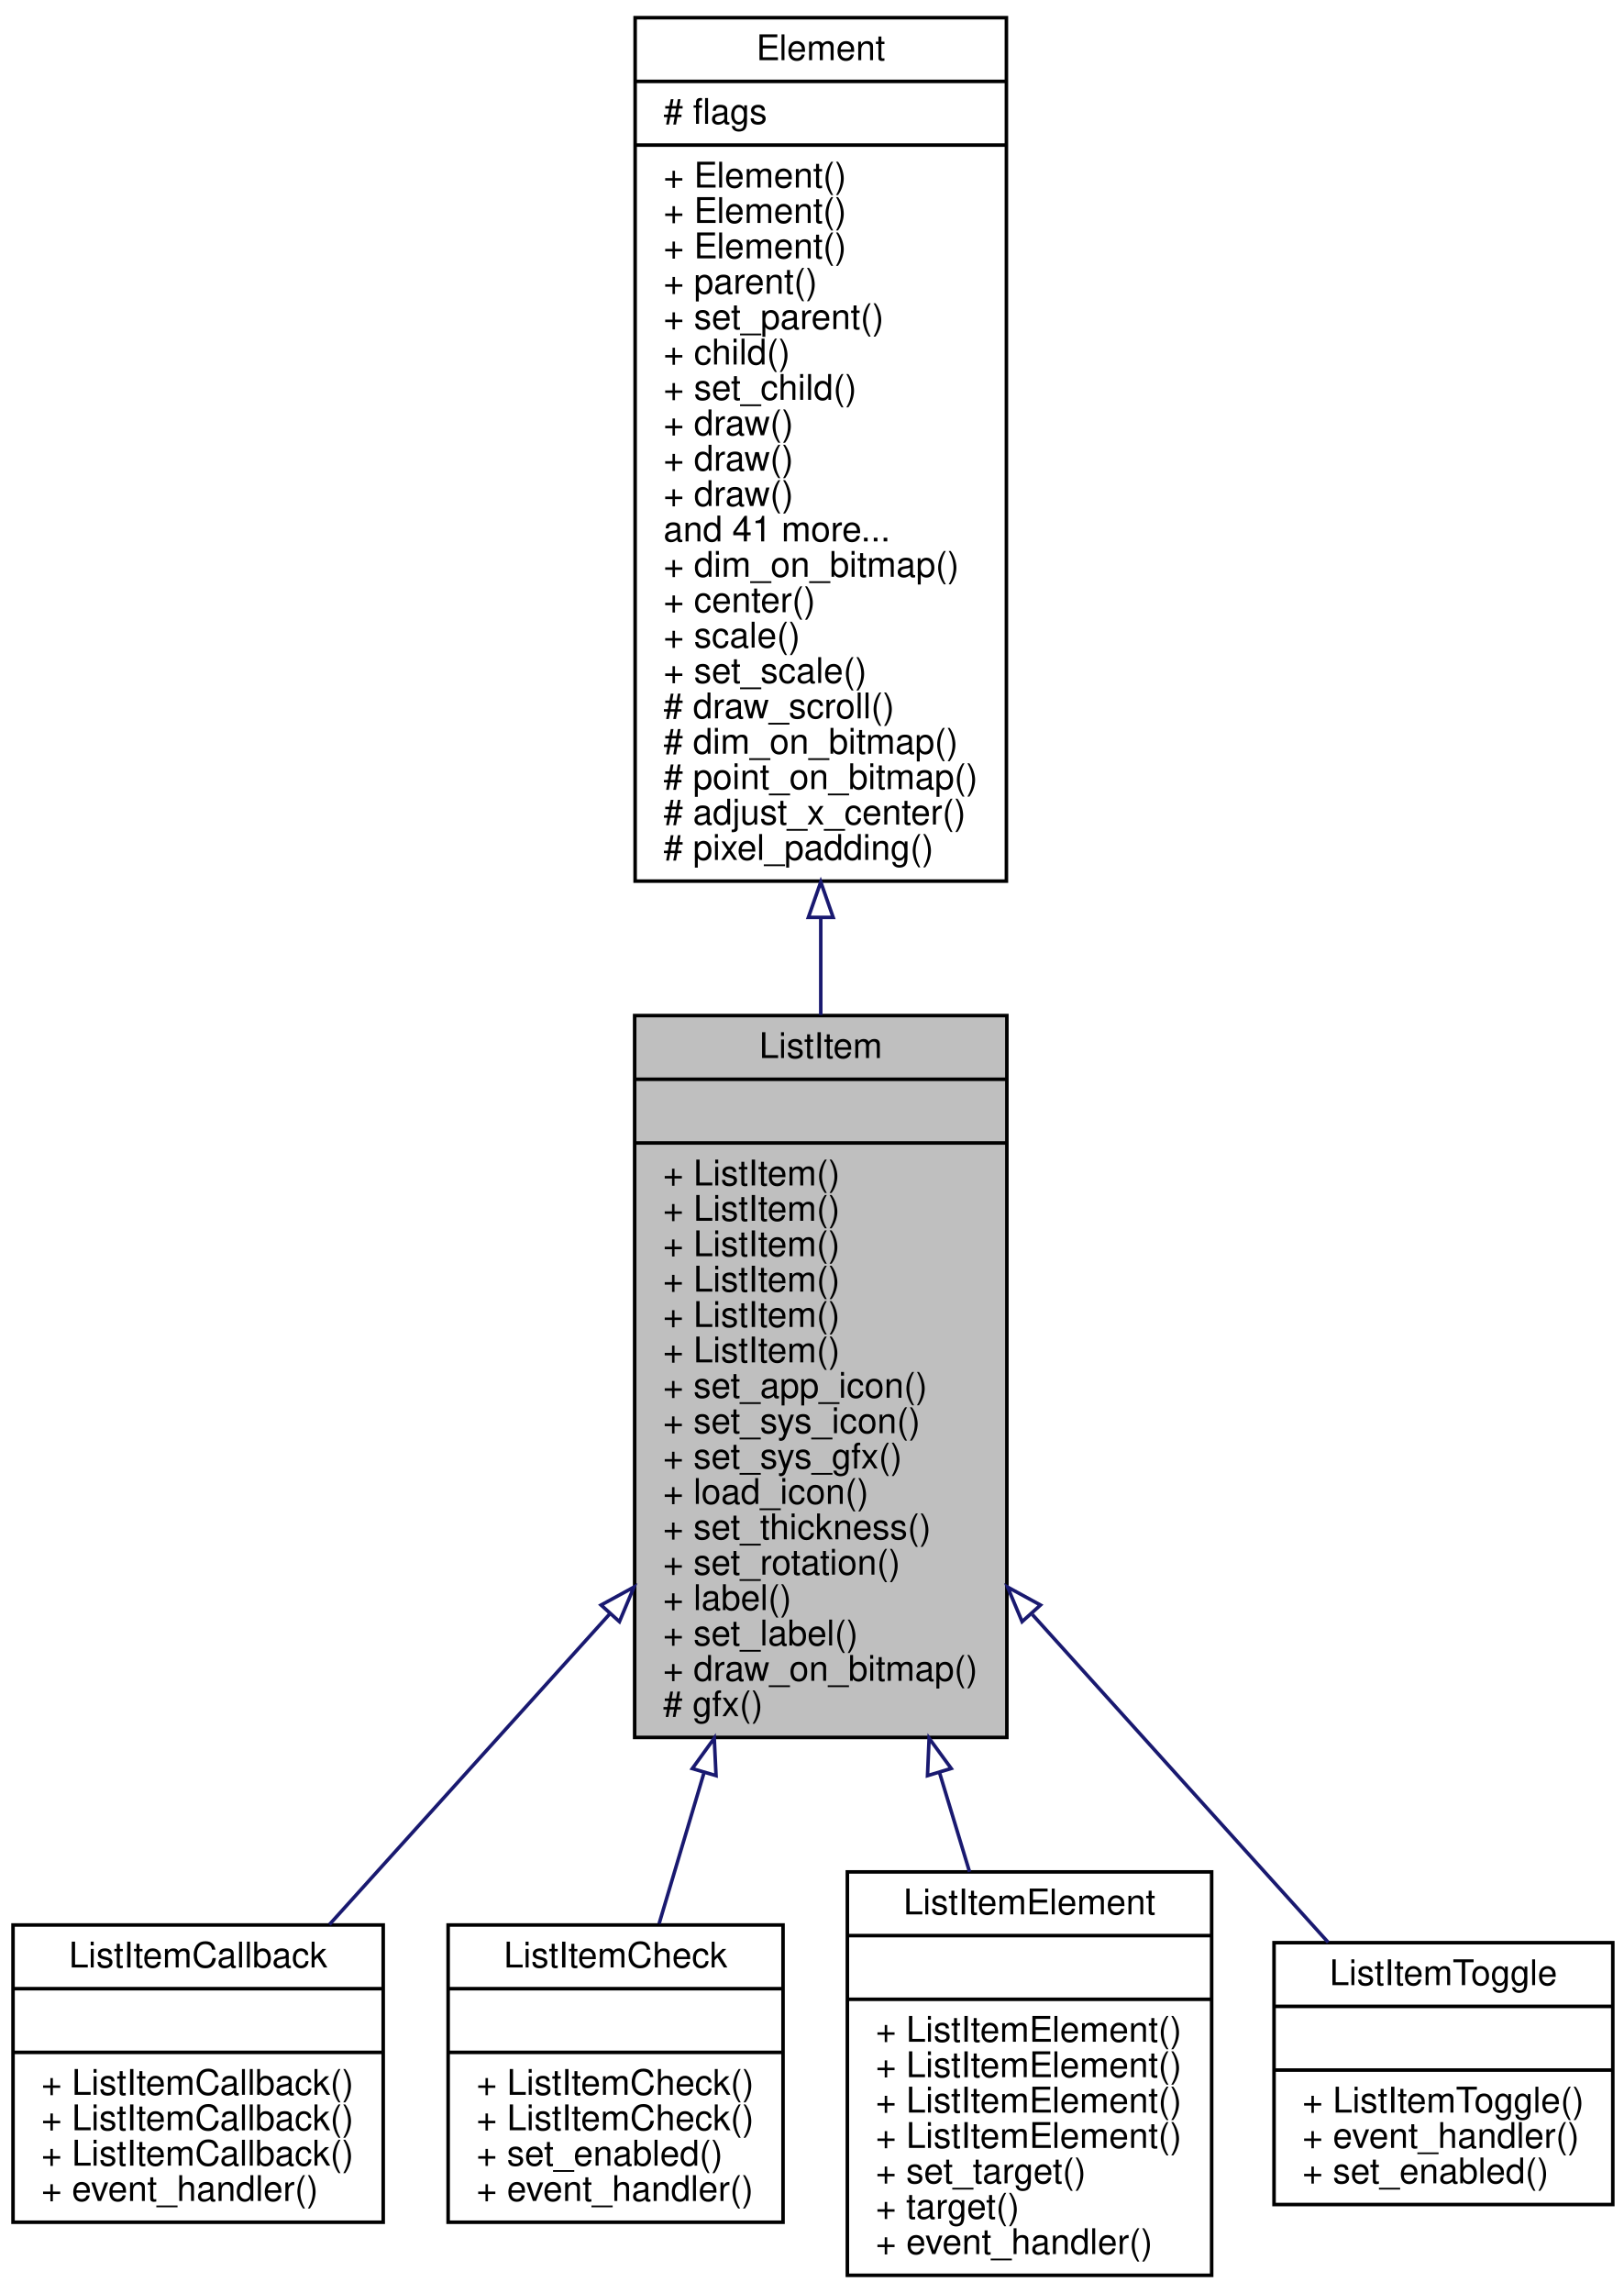
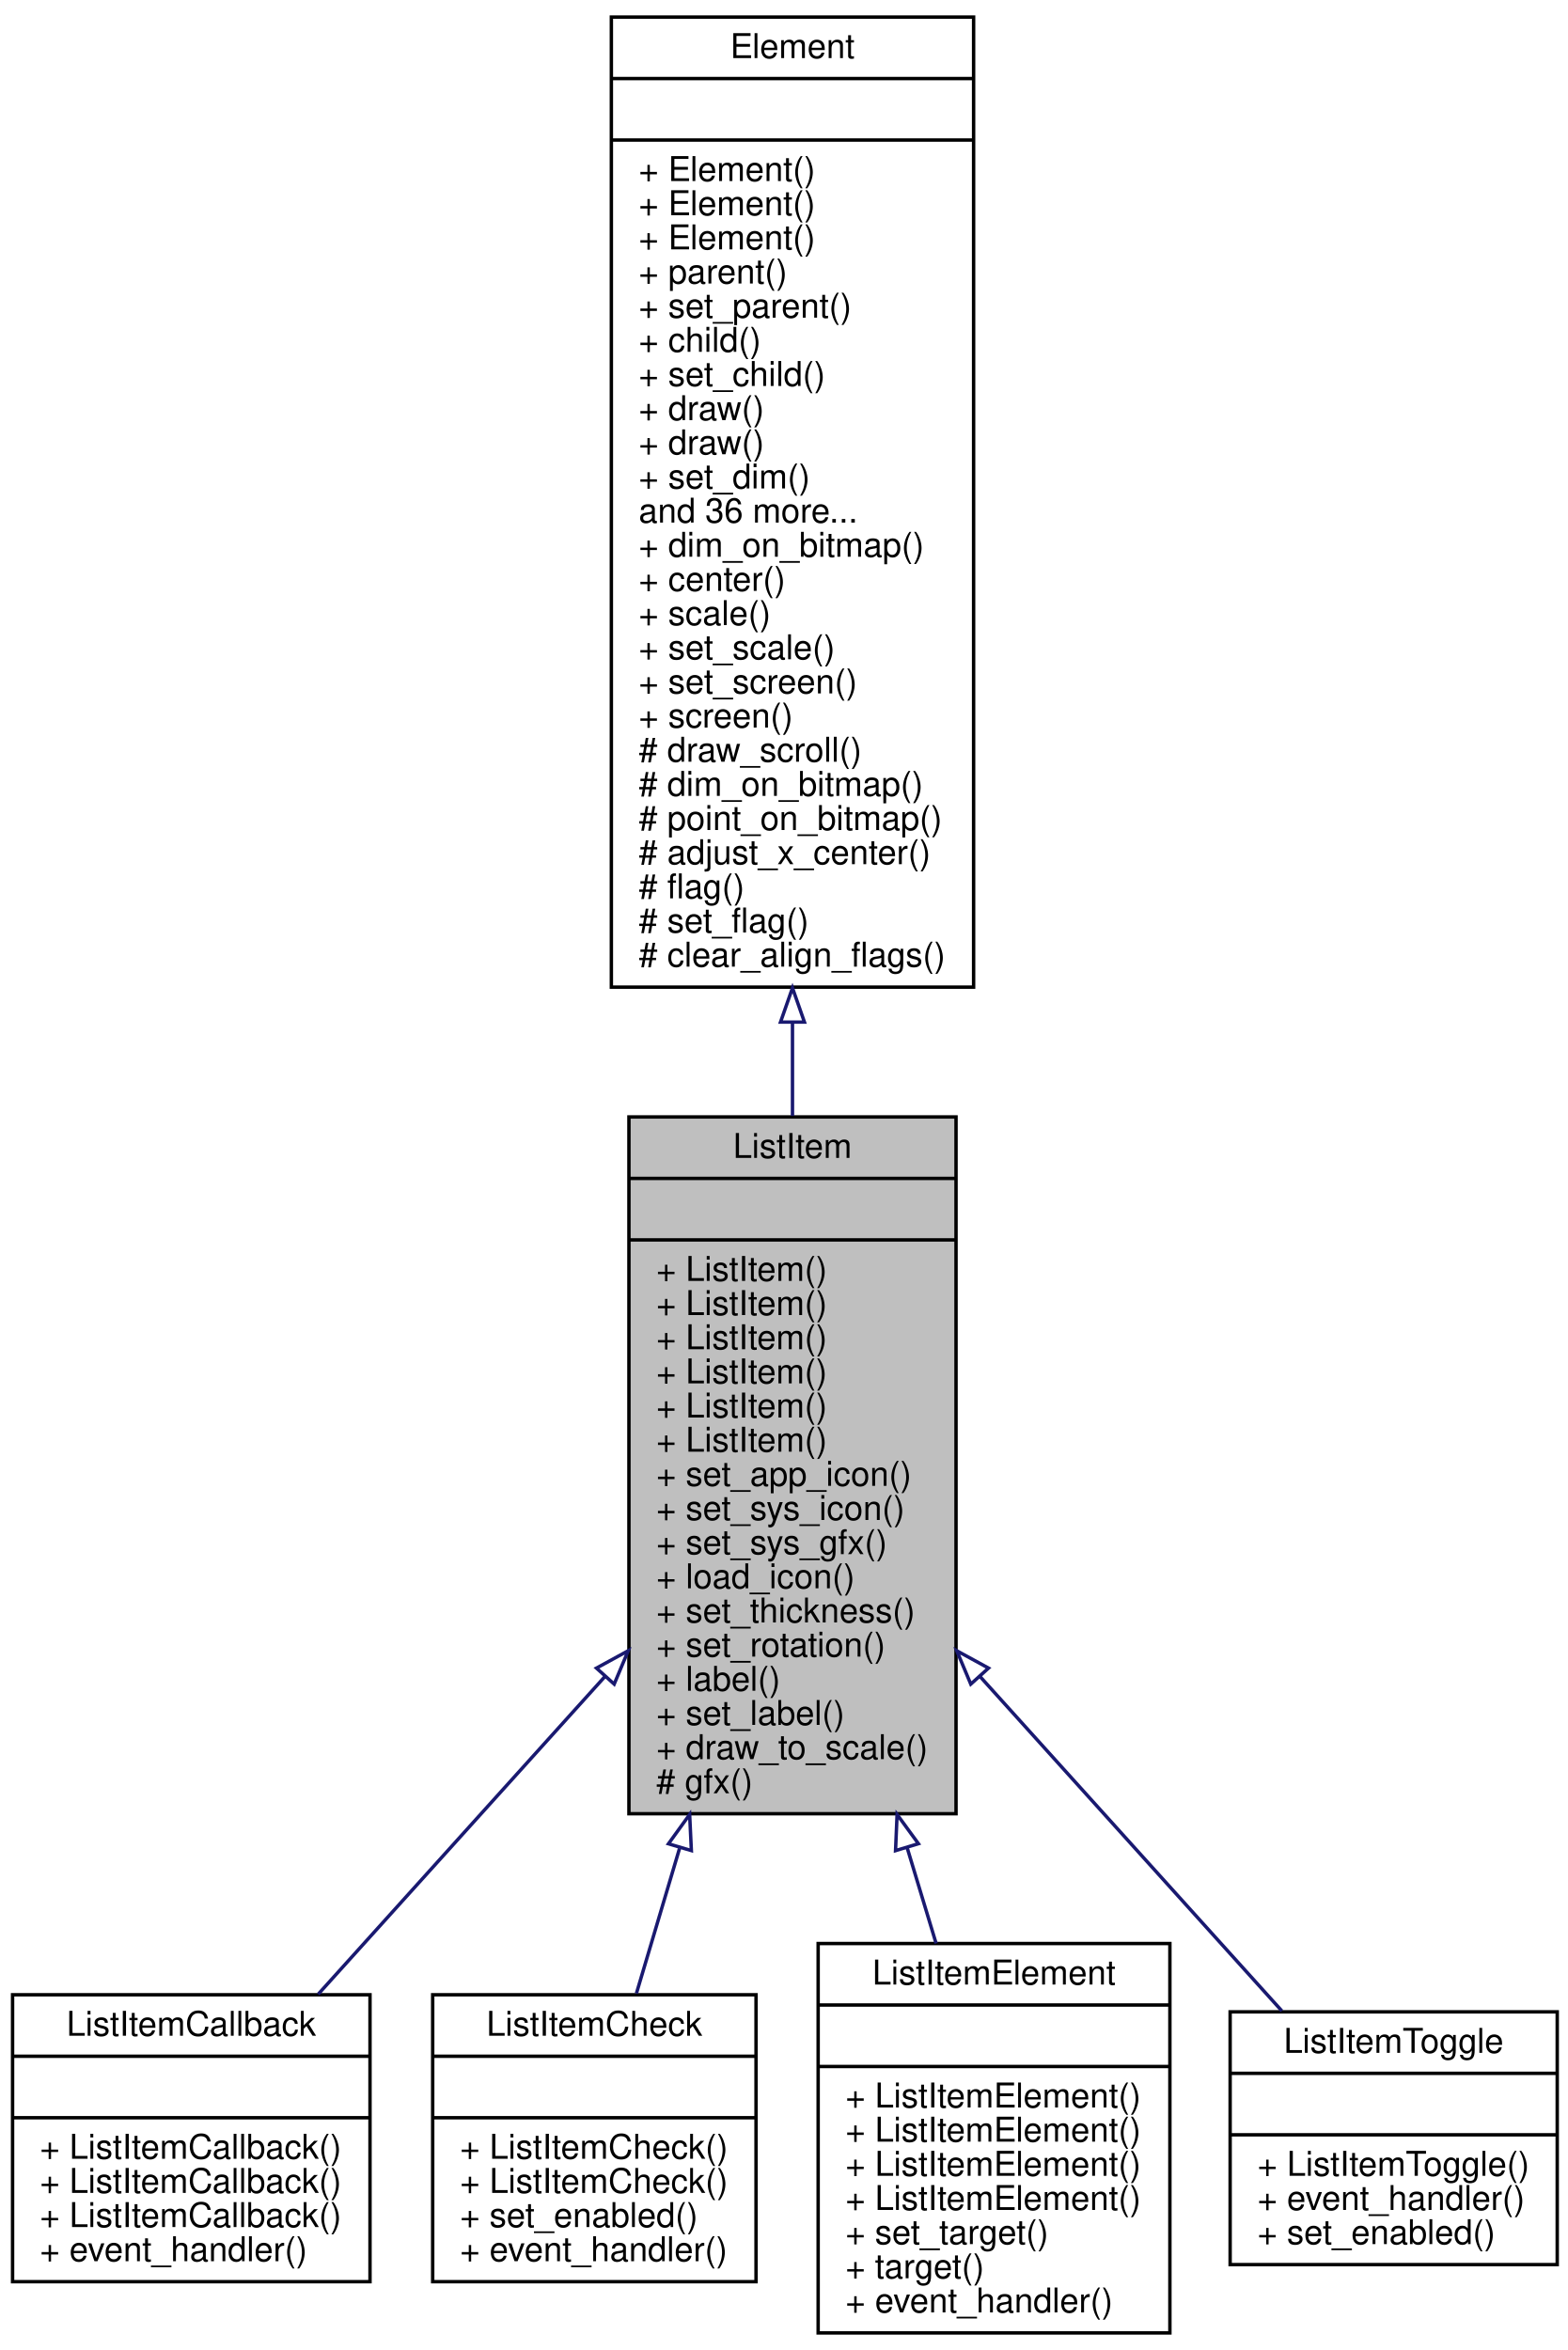
- <svg xmlns="http://www.w3.org/2000/svg" xmlns:xlink="http://www.w3.org/1999/xlink" width="459pt" height="648pt" viewBox="0.00 0.00 459.00 648.00">
-   <g id="graph0" class="graph" transform="scale(1 1) rotate(0) translate(4 644)">
+ <svg xmlns="http://www.w3.org/2000/svg" xmlns:xlink="http://www.w3.org/1999/xlink" width="459pt" height="688pt" viewBox="0.00 0.00 459.00 688.00">
+   <g id="graph0" class="graph" transform="scale(1 1) rotate(0) translate(4 684)">
    <g id="node1" class="node">
-       <polygon fill="#bfbfbf" stroke="black" points="175.393,-153 175.393,-357 280.607,-357 280.607,-153 175.393,-153" />
+       <polygon fill="#bfbfbf" stroke="black" points="180.12,-153 180.12,-357 275.88,-357 275.88,-153 180.12,-153" />
      <text text-anchor="middle" x="228" y="-345" font-family="Helvetica,sans-Serif" font-size="10.00">ListItem</text>
-       <polyline fill="none" stroke="black" points="175.393,-339 280.607,-339 " />
+       <polyline fill="none" stroke="black" points="180.12,-339 275.88,-339 " />
      <text text-anchor="middle" x="228" y="-327" font-family="Helvetica,sans-Serif" font-size="10.00"> </text>
-       <polyline fill="none" stroke="black" points="175.393,-321 280.607,-321 " />
-       <text text-anchor="start" x="183.393" y="-309" font-family="Helvetica,sans-Serif" font-size="10.00">+ ListItem()</text>
-       <text text-anchor="start" x="183.393" y="-299" font-family="Helvetica,sans-Serif" font-size="10.00">+ ListItem()</text>
-       <text text-anchor="start" x="183.393" y="-289" font-family="Helvetica,sans-Serif" font-size="10.00">+ ListItem()</text>
-       <text text-anchor="start" x="183.393" y="-279" font-family="Helvetica,sans-Serif" font-size="10.00">+ ListItem()</text>
-       <text text-anchor="start" x="183.393" y="-269" font-family="Helvetica,sans-Serif" font-size="10.00">+ ListItem()</text>
-       <text text-anchor="start" x="183.393" y="-259" font-family="Helvetica,sans-Serif" font-size="10.00">+ ListItem()</text>
-       <text text-anchor="start" x="183.393" y="-249" font-family="Helvetica,sans-Serif" font-size="10.00">+ set_app_icon()</text>
-       <text text-anchor="start" x="183.393" y="-239" font-family="Helvetica,sans-Serif" font-size="10.00">+ set_sys_icon()</text>
-       <text text-anchor="start" x="183.393" y="-229" font-family="Helvetica,sans-Serif" font-size="10.00">+ set_sys_gfx()</text>
-       <text text-anchor="start" x="183.393" y="-219" font-family="Helvetica,sans-Serif" font-size="10.00">+ load_icon()</text>
-       <text text-anchor="start" x="183.393" y="-209" font-family="Helvetica,sans-Serif" font-size="10.00">+ set_thickness()</text>
-       <text text-anchor="start" x="183.393" y="-199" font-family="Helvetica,sans-Serif" font-size="10.00">+ set_rotation()</text>
-       <text text-anchor="start" x="183.393" y="-189" font-family="Helvetica,sans-Serif" font-size="10.00">+ label()</text>
-       <text text-anchor="start" x="183.393" y="-179" font-family="Helvetica,sans-Serif" font-size="10.00">+ set_label()</text>
-       <text text-anchor="start" x="183.393" y="-169" font-family="Helvetica,sans-Serif" font-size="10.00">+ draw_on_bitmap()</text>
-       <text text-anchor="start" x="183.393" y="-159" font-family="Helvetica,sans-Serif" font-size="10.00"># gfx()</text>
+       <polyline fill="none" stroke="black" points="180.12,-321 275.88,-321 " />
+       <text text-anchor="start" x="188.12" y="-309" font-family="Helvetica,sans-Serif" font-size="10.00">+ ListItem()</text>
+       <text text-anchor="start" x="188.12" y="-299" font-family="Helvetica,sans-Serif" font-size="10.00">+ ListItem()</text>
+       <text text-anchor="start" x="188.12" y="-289" font-family="Helvetica,sans-Serif" font-size="10.00">+ ListItem()</text>
+       <text text-anchor="start" x="188.12" y="-279" font-family="Helvetica,sans-Serif" font-size="10.00">+ ListItem()</text>
+       <text text-anchor="start" x="188.12" y="-269" font-family="Helvetica,sans-Serif" font-size="10.00">+ ListItem()</text>
+       <text text-anchor="start" x="188.12" y="-259" font-family="Helvetica,sans-Serif" font-size="10.00">+ ListItem()</text>
+       <text text-anchor="start" x="188.12" y="-249" font-family="Helvetica,sans-Serif" font-size="10.00">+ set_app_icon()</text>
+       <text text-anchor="start" x="188.12" y="-239" font-family="Helvetica,sans-Serif" font-size="10.00">+ set_sys_icon()</text>
+       <text text-anchor="start" x="188.12" y="-229" font-family="Helvetica,sans-Serif" font-size="10.00">+ set_sys_gfx()</text>
+       <text text-anchor="start" x="188.12" y="-219" font-family="Helvetica,sans-Serif" font-size="10.00">+ load_icon()</text>
+       <text text-anchor="start" x="188.12" y="-209" font-family="Helvetica,sans-Serif" font-size="10.00">+ set_thickness()</text>
+       <text text-anchor="start" x="188.12" y="-199" font-family="Helvetica,sans-Serif" font-size="10.00">+ set_rotation()</text>
+       <text text-anchor="start" x="188.12" y="-189" font-family="Helvetica,sans-Serif" font-size="10.00">+ label()</text>
+       <text text-anchor="start" x="188.12" y="-179" font-family="Helvetica,sans-Serif" font-size="10.00">+ set_label()</text>
+       <text text-anchor="start" x="188.12" y="-169" font-family="Helvetica,sans-Serif" font-size="10.00">+ draw_to_scale()</text>
+       <text text-anchor="start" x="188.12" y="-159" font-family="Helvetica,sans-Serif" font-size="10.00"># gfx()</text>
    </g>
    <g id="node3" class="node">
      <g id="a_node3">
        <a xlink:href="class_list_item_callback.html" target="_top" xlink:title="List Item Callback Class. ">
          <polygon fill="none" stroke="black" points="-0.319,-16 -0.319,-100 104.319,-100 104.319,-16 -0.319,-16" />
          <text text-anchor="middle" x="52" y="-88" font-family="Helvetica,sans-Serif" font-size="10.00">ListItemCallback</text>
          <polyline fill="none" stroke="black" points="-0.319,-82 104.319,-82 " />
          <text text-anchor="middle" x="52" y="-70" font-family="Helvetica,sans-Serif" font-size="10.00"> </text>
          <polyline fill="none" stroke="black" points="-0.319,-64 104.319,-64 " />
          <text text-anchor="start" x="7.681" y="-52" font-family="Helvetica,sans-Serif" font-size="10.00">+ ListItemCallback()</text>
          <text text-anchor="start" x="7.681" y="-42" font-family="Helvetica,sans-Serif" font-size="10.00">+ ListItemCallback()</text>
          <text text-anchor="start" x="7.681" y="-32" font-family="Helvetica,sans-Serif" font-size="10.00">+ ListItemCallback()</text>
          <text text-anchor="start" x="7.681" y="-22" font-family="Helvetica,sans-Serif" font-size="10.00">+ event_handler()</text>
        </a>
      </g>
    </g>
    <g id="edge2" class="edge">
-       <path fill="none" stroke="midnightblue" d="M168.262,-187.813C142.038,-158.758 112.069,-125.554 89.127,-100.135" />
-       <polygon fill="none" stroke="midnightblue" points="165.896,-190.415 175.194,-195.494 171.092,-185.725 165.896,-190.415" />
+       <path fill="none" stroke="midnightblue" d="M173.081,-193.153C145.781,-162.905 113.509,-127.149 89.15,-100.161" />
+       <polygon fill="none" stroke="midnightblue" points="170.609,-195.637 179.907,-200.715 175.805,-190.947 170.609,-195.637" />
    </g>
    <g id="node4" class="node">
      <g id="a_node4">
        <a xlink:href="class_list_item_check.html" target="_top" xlink:title="List Item Check (for use in a checklist) ">
          <polygon fill="none" stroke="black" points="122.669,-16 122.669,-100 217.331,-100 217.331,-16 122.669,-16" />
          <text text-anchor="middle" x="170" y="-88" font-family="Helvetica,sans-Serif" font-size="10.00">ListItemCheck</text>
          <polyline fill="none" stroke="black" points="122.669,-82 217.331,-82 " />
          <text text-anchor="middle" x="170" y="-70" font-family="Helvetica,sans-Serif" font-size="10.00"> </text>
          <polyline fill="none" stroke="black" points="122.669,-64 217.331,-64 " />
          <text text-anchor="start" x="130.669" y="-52" font-family="Helvetica,sans-Serif" font-size="10.00">+ ListItemCheck()</text>
          <text text-anchor="start" x="130.669" y="-42" font-family="Helvetica,sans-Serif" font-size="10.00">+ ListItemCheck()</text>
          <text text-anchor="start" x="130.669" y="-32" font-family="Helvetica,sans-Serif" font-size="10.00">+ set_enabled()</text>
          <text text-anchor="start" x="130.669" y="-22" font-family="Helvetica,sans-Serif" font-size="10.00">+ event_handler()</text>
        </a>
      </g>
    </g>
    <g id="edge3" class="edge">
      <path fill="none" stroke="midnightblue" d="M194.932,-142.822C190.443,-127.732 186.087,-113.087 182.306,-100.373" />
      <polygon fill="none" stroke="midnightblue" points="191.69,-144.2 197.896,-152.787 198.4,-142.205 191.69,-144.2" />
    </g>
    <g id="node5" class="node">
      <g id="a_node5">
        <a xlink:href="class_list_item_element.html" target="_top" xlink:title="List Item Element Class. ">
          <polygon fill="none" stroke="black" points="235.514,-1 235.514,-115 338.486,-115 338.486,-1 235.514,-1" />
          <text text-anchor="middle" x="287" y="-103" font-family="Helvetica,sans-Serif" font-size="10.00">ListItemElement</text>
          <polyline fill="none" stroke="black" points="235.514,-97 338.486,-97 " />
          <text text-anchor="middle" x="287" y="-85" font-family="Helvetica,sans-Serif" font-size="10.00"> </text>
          <polyline fill="none" stroke="black" points="235.514,-79 338.486,-79 " />
          <text text-anchor="start" x="243.514" y="-67" font-family="Helvetica,sans-Serif" font-size="10.00">+ ListItemElement()</text>
          <text text-anchor="start" x="243.514" y="-57" font-family="Helvetica,sans-Serif" font-size="10.00">+ ListItemElement()</text>
          <text text-anchor="start" x="243.514" y="-47" font-family="Helvetica,sans-Serif" font-size="10.00">+ ListItemElement()</text>
          <text text-anchor="start" x="243.514" y="-37" font-family="Helvetica,sans-Serif" font-size="10.00">+ ListItemElement()</text>
          <text text-anchor="start" x="243.514" y="-27" font-family="Helvetica,sans-Serif" font-size="10.00">+ set_target()</text>
          <text text-anchor="start" x="243.514" y="-17" font-family="Helvetica,sans-Serif" font-size="10.00">+ target()</text>
          <text text-anchor="start" x="243.514" y="-7" font-family="Helvetica,sans-Serif" font-size="10.00">+ event_handler()</text>
        </a>
      </g>
    </g>
    <g id="edge4" class="edge">
      <path fill="none" stroke="midnightblue" d="M261.56,-143.081C264.483,-133.42 267.352,-123.938 270.049,-115.024" />
      <polygon fill="none" stroke="midnightblue" points="258.169,-142.202 258.623,-152.787 264.869,-144.23 258.169,-142.202" />
    </g>
    <g id="node6" class="node">
      <g id="a_node6">
        <a xlink:href="class_list_item_toggle.html" target="_top" xlink:title="Toggle Item. ">
          <polygon fill="none" stroke="black" points="356.122,-21 356.122,-95 451.878,-95 451.878,-21 356.122,-21" />
          <text text-anchor="middle" x="404" y="-83" font-family="Helvetica,sans-Serif" font-size="10.00">ListItemToggle</text>
          <polyline fill="none" stroke="black" points="356.122,-77 451.878,-77 " />
          <text text-anchor="middle" x="404" y="-65" font-family="Helvetica,sans-Serif" font-size="10.00"> </text>
          <polyline fill="none" stroke="black" points="356.122,-59 451.878,-59 " />
          <text text-anchor="start" x="364.122" y="-47" font-family="Helvetica,sans-Serif" font-size="10.00">+ ListItemToggle()</text>
          <text text-anchor="start" x="364.122" y="-37" font-family="Helvetica,sans-Serif" font-size="10.00">+ event_handler()</text>
          <text text-anchor="start" x="364.122" y="-27" font-family="Helvetica,sans-Serif" font-size="10.00">+ set_enabled()</text>
        </a>
      </g>
    </g>
    <g id="edge5" class="edge">
-       <path fill="none" stroke="midnightblue" d="M287.819,-187.723C315.796,-156.726 348.021,-121.022 371.426,-95.091" />
-       <polygon fill="none" stroke="midnightblue" points="284.908,-185.725 280.806,-195.494 290.104,-190.415 284.908,-185.725" />
+       <path fill="none" stroke="midnightblue" d="M282.947,-193.121C311.928,-161.012 346.505,-122.702 371.27,-95.264" />
+       <polygon fill="none" stroke="midnightblue" points="280.195,-190.947 276.093,-200.715 285.391,-195.637 280.195,-190.947" />
    </g>
    <g id="node2" class="node">
      <g id="a_node2">
        <a xlink:href="class_element.html" target="_top" xlink:title="Element Class. ">
-           <polygon fill="none" stroke="black" points="175.527,-395 175.527,-639 280.473,-639 280.473,-395 175.527,-395" />
-           <text text-anchor="middle" x="228" y="-627" font-family="Helvetica,sans-Serif" font-size="10.00">Element</text>
-           <polyline fill="none" stroke="black" points="175.527,-621 280.473,-621 " />
-           <text text-anchor="start" x="183.527" y="-609" font-family="Helvetica,sans-Serif" font-size="10.00"># flags</text>
-           <polyline fill="none" stroke="black" points="175.527,-603 280.473,-603 " />
-           <text text-anchor="start" x="183.527" y="-591" font-family="Helvetica,sans-Serif" font-size="10.00">+ Element()</text>
-           <text text-anchor="start" x="183.527" y="-581" font-family="Helvetica,sans-Serif" font-size="10.00">+ Element()</text>
-           <text text-anchor="start" x="183.527" y="-571" font-family="Helvetica,sans-Serif" font-size="10.00">+ Element()</text>
-           <text text-anchor="start" x="183.527" y="-561" font-family="Helvetica,sans-Serif" font-size="10.00">+ parent()</text>
-           <text text-anchor="start" x="183.527" y="-551" font-family="Helvetica,sans-Serif" font-size="10.00">+ set_parent()</text>
-           <text text-anchor="start" x="183.527" y="-541" font-family="Helvetica,sans-Serif" font-size="10.00">+ child()</text>
-           <text text-anchor="start" x="183.527" y="-531" font-family="Helvetica,sans-Serif" font-size="10.00">+ set_child()</text>
-           <text text-anchor="start" x="183.527" y="-521" font-family="Helvetica,sans-Serif" font-size="10.00">+ draw()</text>
-           <text text-anchor="start" x="183.527" y="-511" font-family="Helvetica,sans-Serif" font-size="10.00">+ draw()</text>
-           <text text-anchor="start" x="183.527" y="-501" font-family="Helvetica,sans-Serif" font-size="10.00">+ draw()</text>
-           <text text-anchor="start" x="183.527" y="-491" font-family="Helvetica,sans-Serif" font-size="10.00">and 41 more...</text>
-           <text text-anchor="start" x="183.527" y="-481" font-family="Helvetica,sans-Serif" font-size="10.00">+ dim_on_bitmap()</text>
-           <text text-anchor="start" x="183.527" y="-471" font-family="Helvetica,sans-Serif" font-size="10.00">+ center()</text>
-           <text text-anchor="start" x="183.527" y="-461" font-family="Helvetica,sans-Serif" font-size="10.00">+ scale()</text>
-           <text text-anchor="start" x="183.527" y="-451" font-family="Helvetica,sans-Serif" font-size="10.00">+ set_scale()</text>
-           <text text-anchor="start" x="183.527" y="-441" font-family="Helvetica,sans-Serif" font-size="10.00"># draw_scroll()</text>
-           <text text-anchor="start" x="183.527" y="-431" font-family="Helvetica,sans-Serif" font-size="10.00"># dim_on_bitmap()</text>
-           <text text-anchor="start" x="183.527" y="-421" font-family="Helvetica,sans-Serif" font-size="10.00"># point_on_bitmap()</text>
-           <text text-anchor="start" x="183.527" y="-411" font-family="Helvetica,sans-Serif" font-size="10.00"># adjust_x_center()</text>
-           <text text-anchor="start" x="183.527" y="-401" font-family="Helvetica,sans-Serif" font-size="10.00"># pixel_padding()</text>
+           <polygon fill="none" stroke="black" points="174.976,-395 174.976,-679 281.024,-679 281.024,-395 174.976,-395" />
+           <text text-anchor="middle" x="228" y="-667" font-family="Helvetica,sans-Serif" font-size="10.00">Element</text>
+           <polyline fill="none" stroke="black" points="174.976,-661 281.024,-661 " />
+           <text text-anchor="middle" x="228" y="-649" font-family="Helvetica,sans-Serif" font-size="10.00"> </text>
+           <polyline fill="none" stroke="black" points="174.976,-643 281.024,-643 " />
+           <text text-anchor="start" x="182.976" y="-631" font-family="Helvetica,sans-Serif" font-size="10.00">+ Element()</text>
+           <text text-anchor="start" x="182.976" y="-621" font-family="Helvetica,sans-Serif" font-size="10.00">+ Element()</text>
+           <text text-anchor="start" x="182.976" y="-611" font-family="Helvetica,sans-Serif" font-size="10.00">+ Element()</text>
+           <text text-anchor="start" x="182.976" y="-601" font-family="Helvetica,sans-Serif" font-size="10.00">+ parent()</text>
+           <text text-anchor="start" x="182.976" y="-591" font-family="Helvetica,sans-Serif" font-size="10.00">+ set_parent()</text>
+           <text text-anchor="start" x="182.976" y="-581" font-family="Helvetica,sans-Serif" font-size="10.00">+ child()</text>
+           <text text-anchor="start" x="182.976" y="-571" font-family="Helvetica,sans-Serif" font-size="10.00">+ set_child()</text>
+           <text text-anchor="start" x="182.976" y="-561" font-family="Helvetica,sans-Serif" font-size="10.00">+ draw()</text>
+           <text text-anchor="start" x="182.976" y="-551" font-family="Helvetica,sans-Serif" font-size="10.00">+ draw()</text>
+           <text text-anchor="start" x="182.976" y="-541" font-family="Helvetica,sans-Serif" font-size="10.00">+ set_dim()</text>
+           <text text-anchor="start" x="182.976" y="-531" font-family="Helvetica,sans-Serif" font-size="10.00">and 36 more...</text>
+           <text text-anchor="start" x="182.976" y="-521" font-family="Helvetica,sans-Serif" font-size="10.00">+ dim_on_bitmap()</text>
+           <text text-anchor="start" x="182.976" y="-511" font-family="Helvetica,sans-Serif" font-size="10.00">+ center()</text>
+           <text text-anchor="start" x="182.976" y="-501" font-family="Helvetica,sans-Serif" font-size="10.00">+ scale()</text>
+           <text text-anchor="start" x="182.976" y="-491" font-family="Helvetica,sans-Serif" font-size="10.00">+ set_scale()</text>
+           <text text-anchor="start" x="182.976" y="-481" font-family="Helvetica,sans-Serif" font-size="10.00">+ set_screen()</text>
+           <text text-anchor="start" x="182.976" y="-471" font-family="Helvetica,sans-Serif" font-size="10.00">+ screen()</text>
+           <text text-anchor="start" x="182.976" y="-461" font-family="Helvetica,sans-Serif" font-size="10.00"># draw_scroll()</text>
+           <text text-anchor="start" x="182.976" y="-451" font-family="Helvetica,sans-Serif" font-size="10.00"># dim_on_bitmap()</text>
+           <text text-anchor="start" x="182.976" y="-441" font-family="Helvetica,sans-Serif" font-size="10.00"># point_on_bitmap()</text>
+           <text text-anchor="start" x="182.976" y="-431" font-family="Helvetica,sans-Serif" font-size="10.00"># adjust_x_center()</text>
+           <text text-anchor="start" x="182.976" y="-421" font-family="Helvetica,sans-Serif" font-size="10.00"># flag()</text>
+           <text text-anchor="start" x="182.976" y="-411" font-family="Helvetica,sans-Serif" font-size="10.00"># set_flag()</text>
+           <text text-anchor="start" x="182.976" y="-401" font-family="Helvetica,sans-Serif" font-size="10.00"># clear_align_flags()</text>
        </a>
      </g>
    </g>
    <g id="edge1" class="edge">
-       <path fill="none" stroke="midnightblue" d="M228,-384.717C228,-375.463 228,-366.217 228,-357.168" />
-       <polygon fill="none" stroke="midnightblue" points="224.5,-384.754 228,-394.754 231.5,-384.754 224.5,-384.754" />
+       <path fill="none" stroke="midnightblue" d="M228,-384.708C228,-375.452 228,-366.262 228,-357.302" />
+       <polygon fill="none" stroke="midnightblue" points="224.5,-384.77 228,-394.77 231.5,-384.77 224.5,-384.77" />
    </g>
  </g>
</svg>
